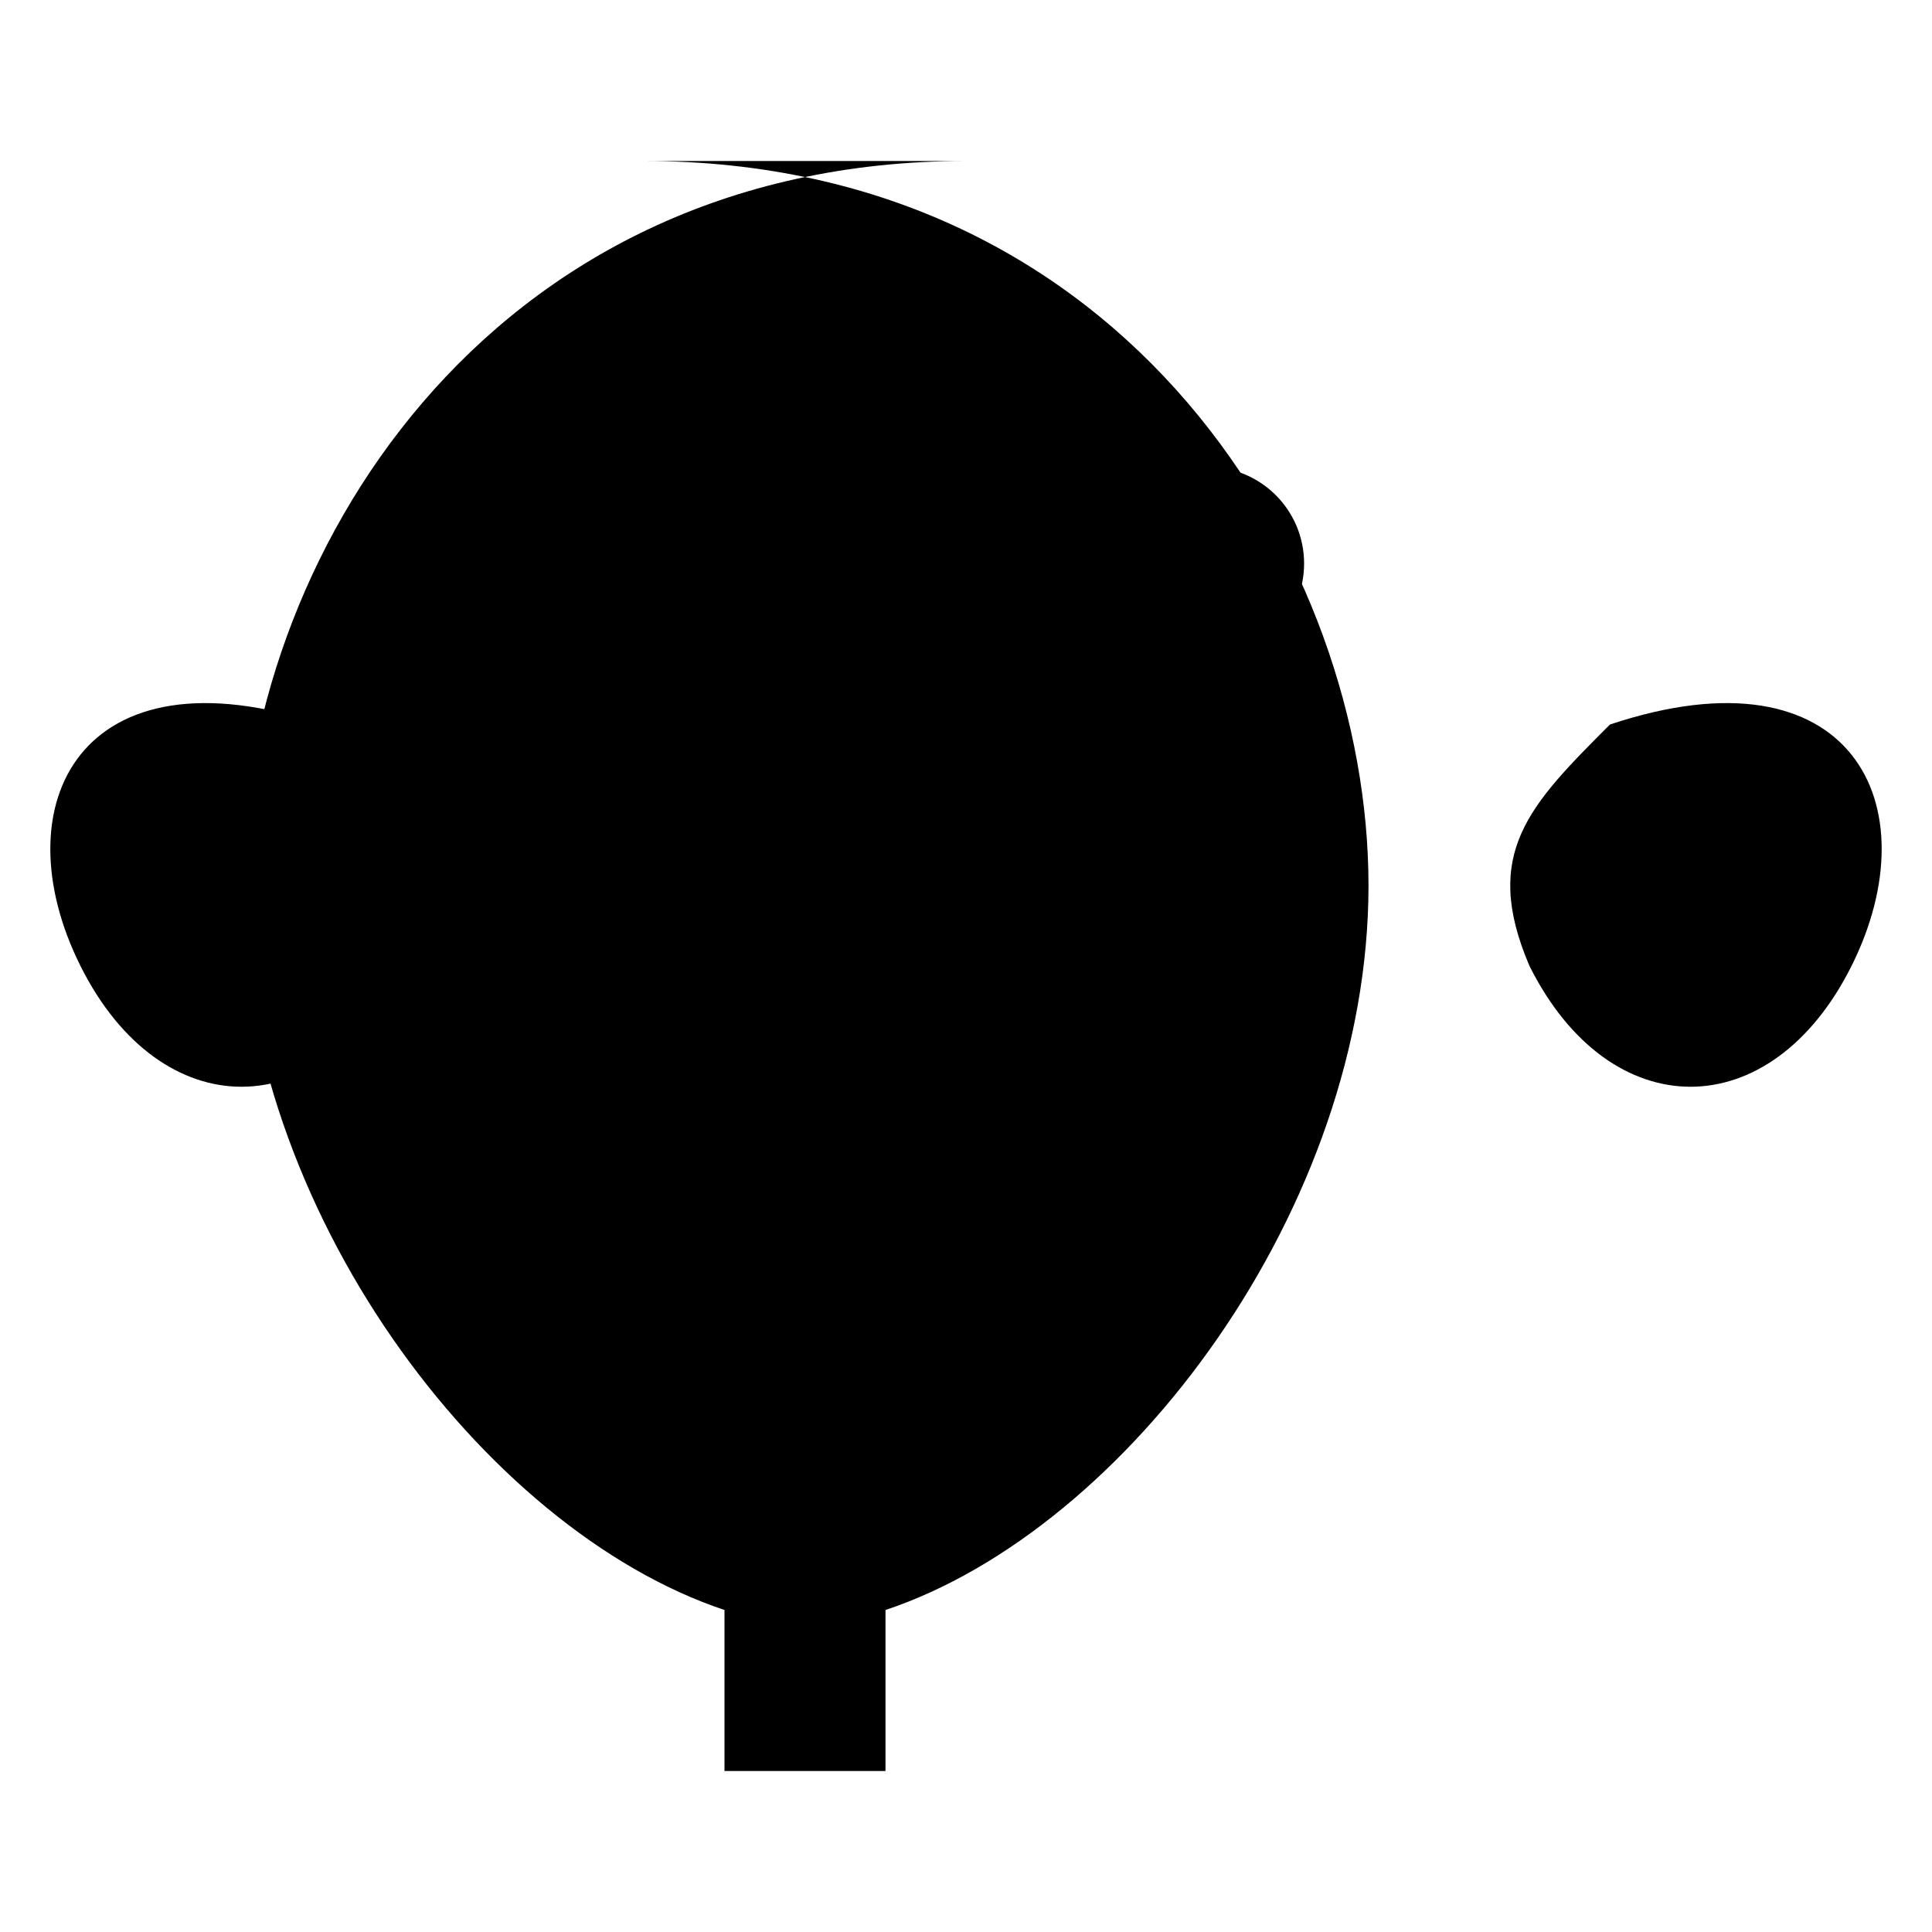
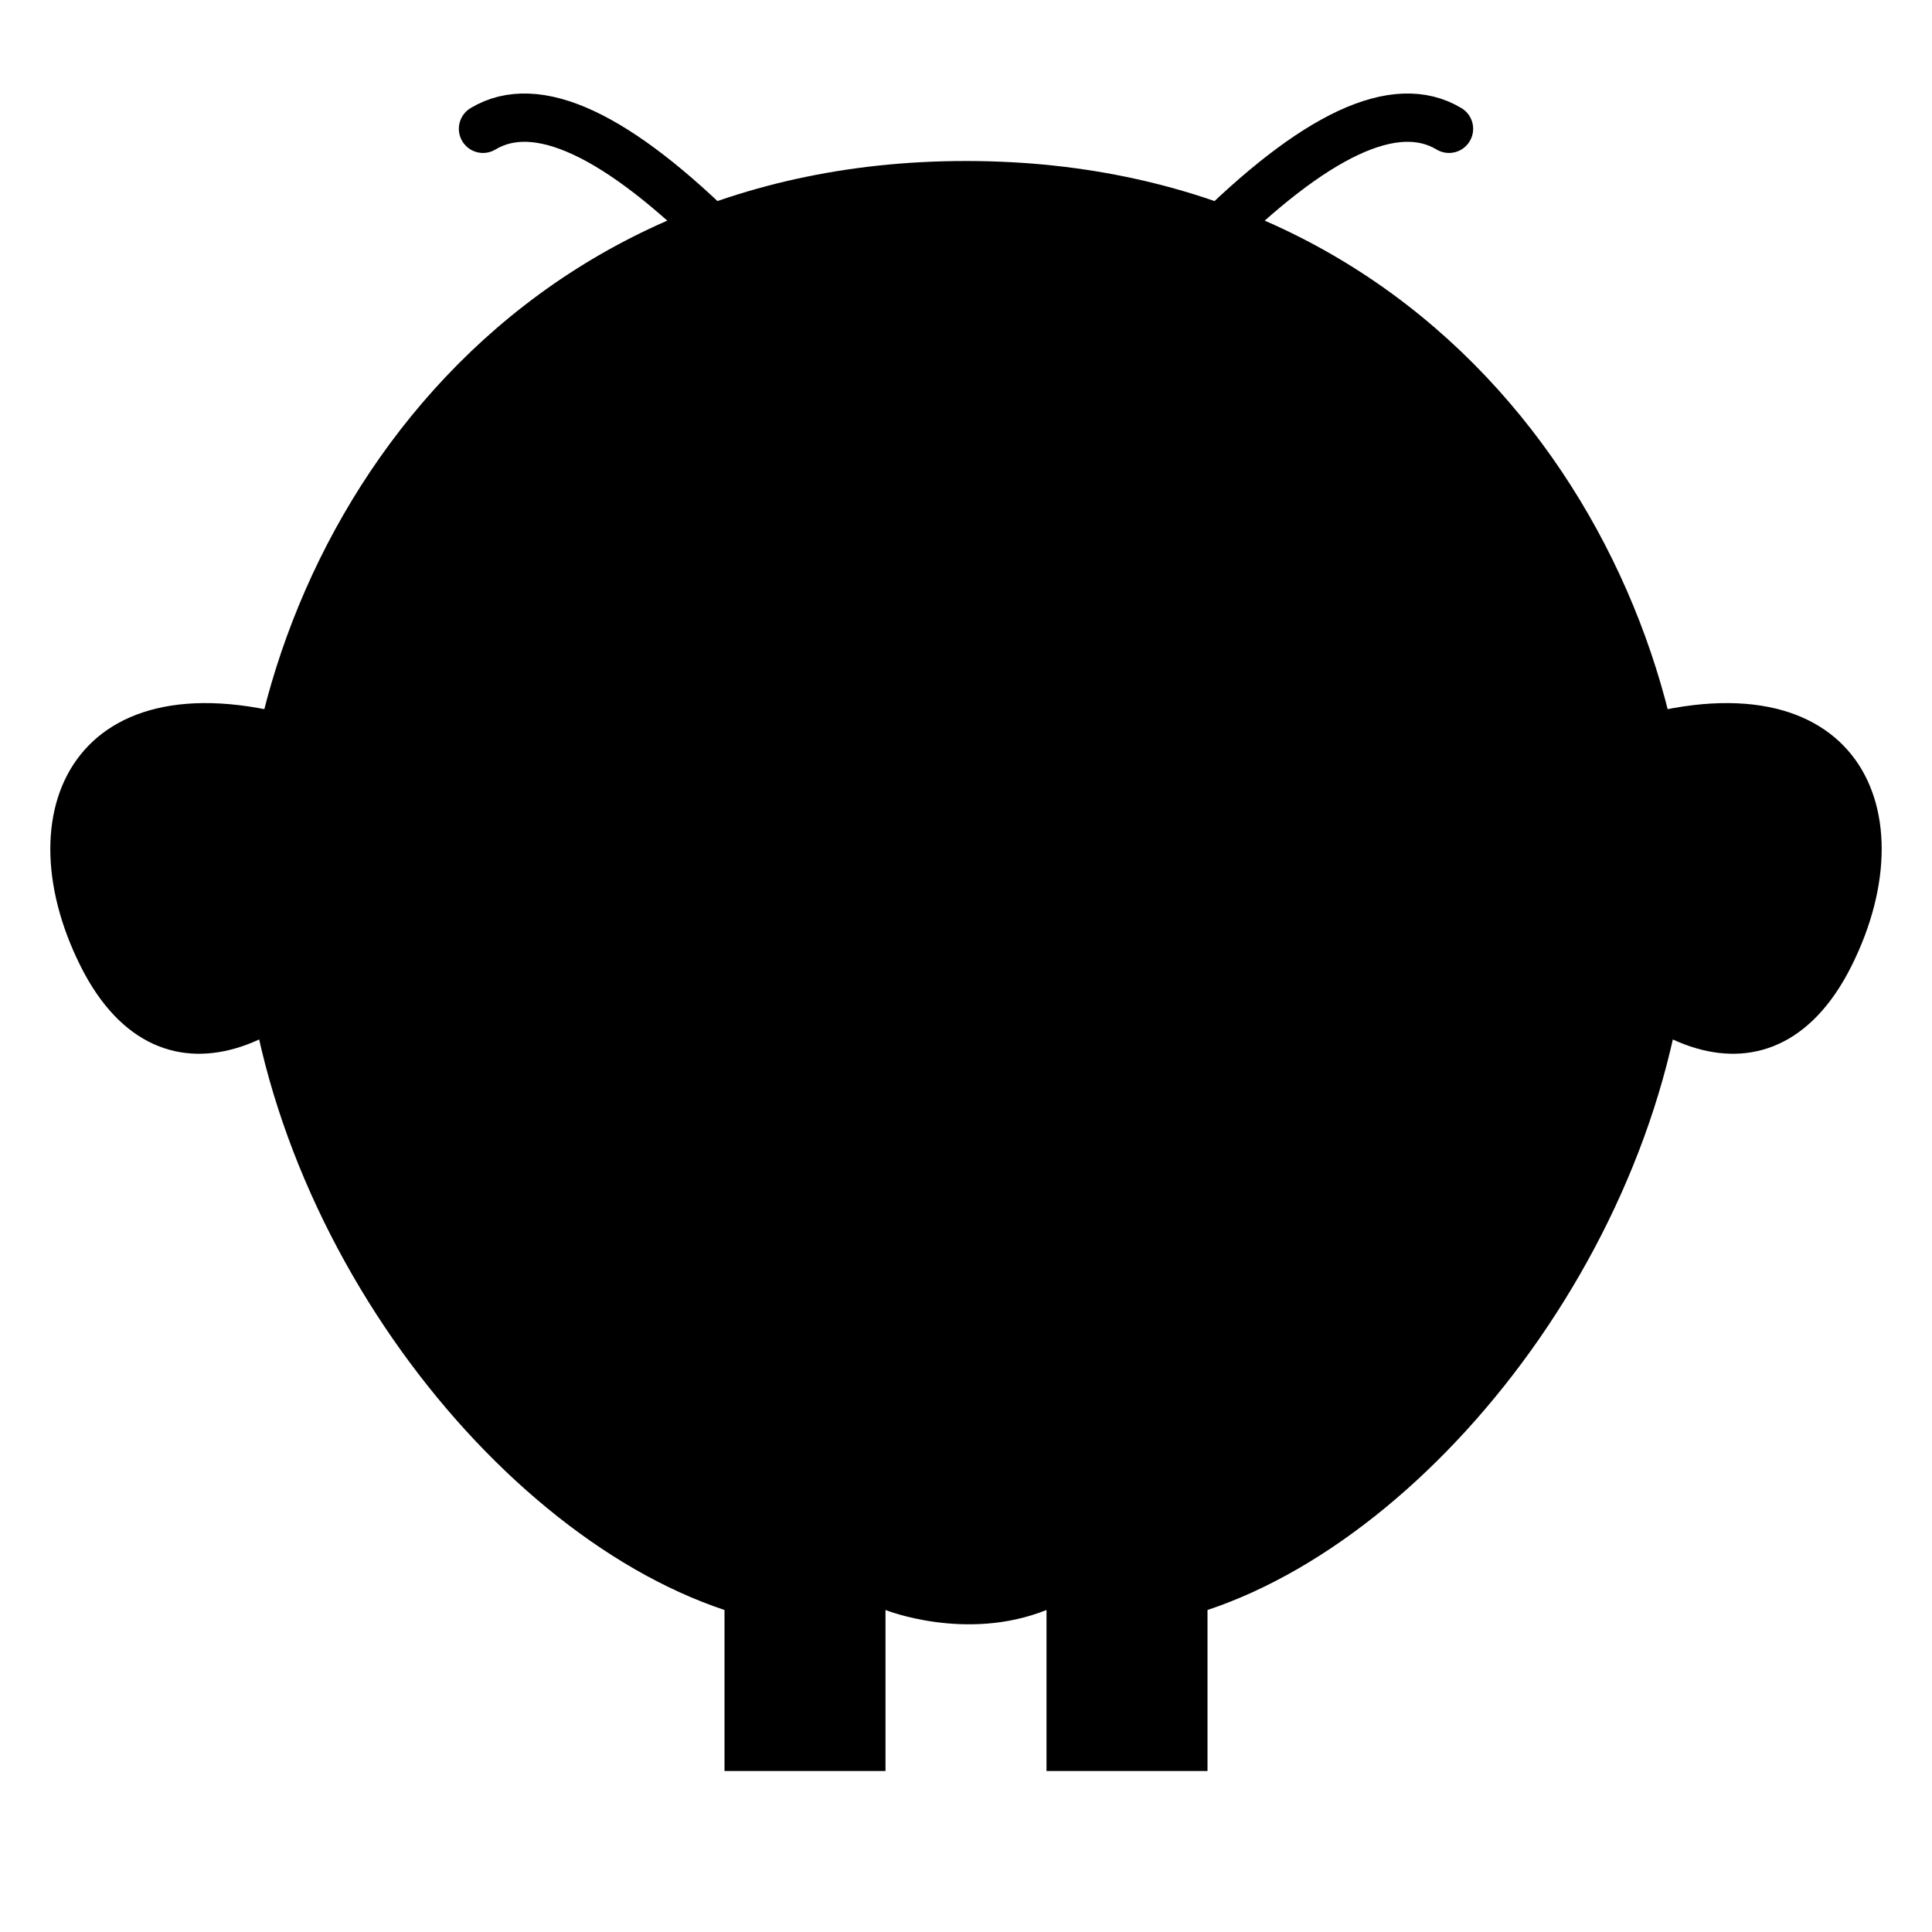
<svg xmlns="http://www.w3.org/2000/svg" aria-hidden="true" viewBox="0 0 120 120">
-   <path fill="#000" d="M60 10C30 10 15 35 15 55c0 20 15 40 30 45v10h10V100c15-5 30-25 30-45 0-20-15-45-45-45z" />
-   <path fill="#000" d="M20 45c-15-5-20 5-15 15s15 10 20 0c3-7 0-10-5-15z" />
-   <path fill="#000" d="M100 45c15-5 20 5 15 15s-15 10-20 0c-3-7 0-10 5-15z" />
-   <circle fill="#000" cx="45" cy="35" r="6" />
-   <circle fill="#000" cx="75" cy="35" r="6" />
+   <path d="M60 10 C30 10 15 35 15 55 C15 75 30 95 45 100 L45 110 L55 110 L55 100 C55 100 60 102 65 100 L65 110 L75 110 L75 100 C90 95 105 75 105 55 C105 35 90 10 60 10Z" />
+   <path d="M20 45 C5 40 0 50 5 60 C10 70 20 65 25 55 C28 48 25 45 20 45Z" />
+   <path d="M100 45 C115 40 120 50 115 60 C110 70 100 65 95 55 C92 48 95 45 100 45Z" />
+   <path d="M45 15 Q35 5 30 8" stroke="#000" stroke-width="3" stroke-linecap="round" fill="none" />
+   <path d="M75 15 Q85 5 90 8" stroke="#000" stroke-width="3" stroke-linecap="round" fill="none" />
+   <path fill-rule="evenodd" d="M45 29a6 6 0 1 0 .01 0 6 6 0 0 0-.01 0zm1 5a2.5 2.5 0 1 0 .01 0 2.5 2.5 0 0 0-.01 0z" />
+   <path fill-rule="evenodd" d="M75 29a6 6 0 1 0 .01 0 6 6 0 0 0-.01 0zm1 5a2.5 2.5 0 1 0 .01 0 2.5 2.5 0 0 0-.01 0z" />
</svg>
